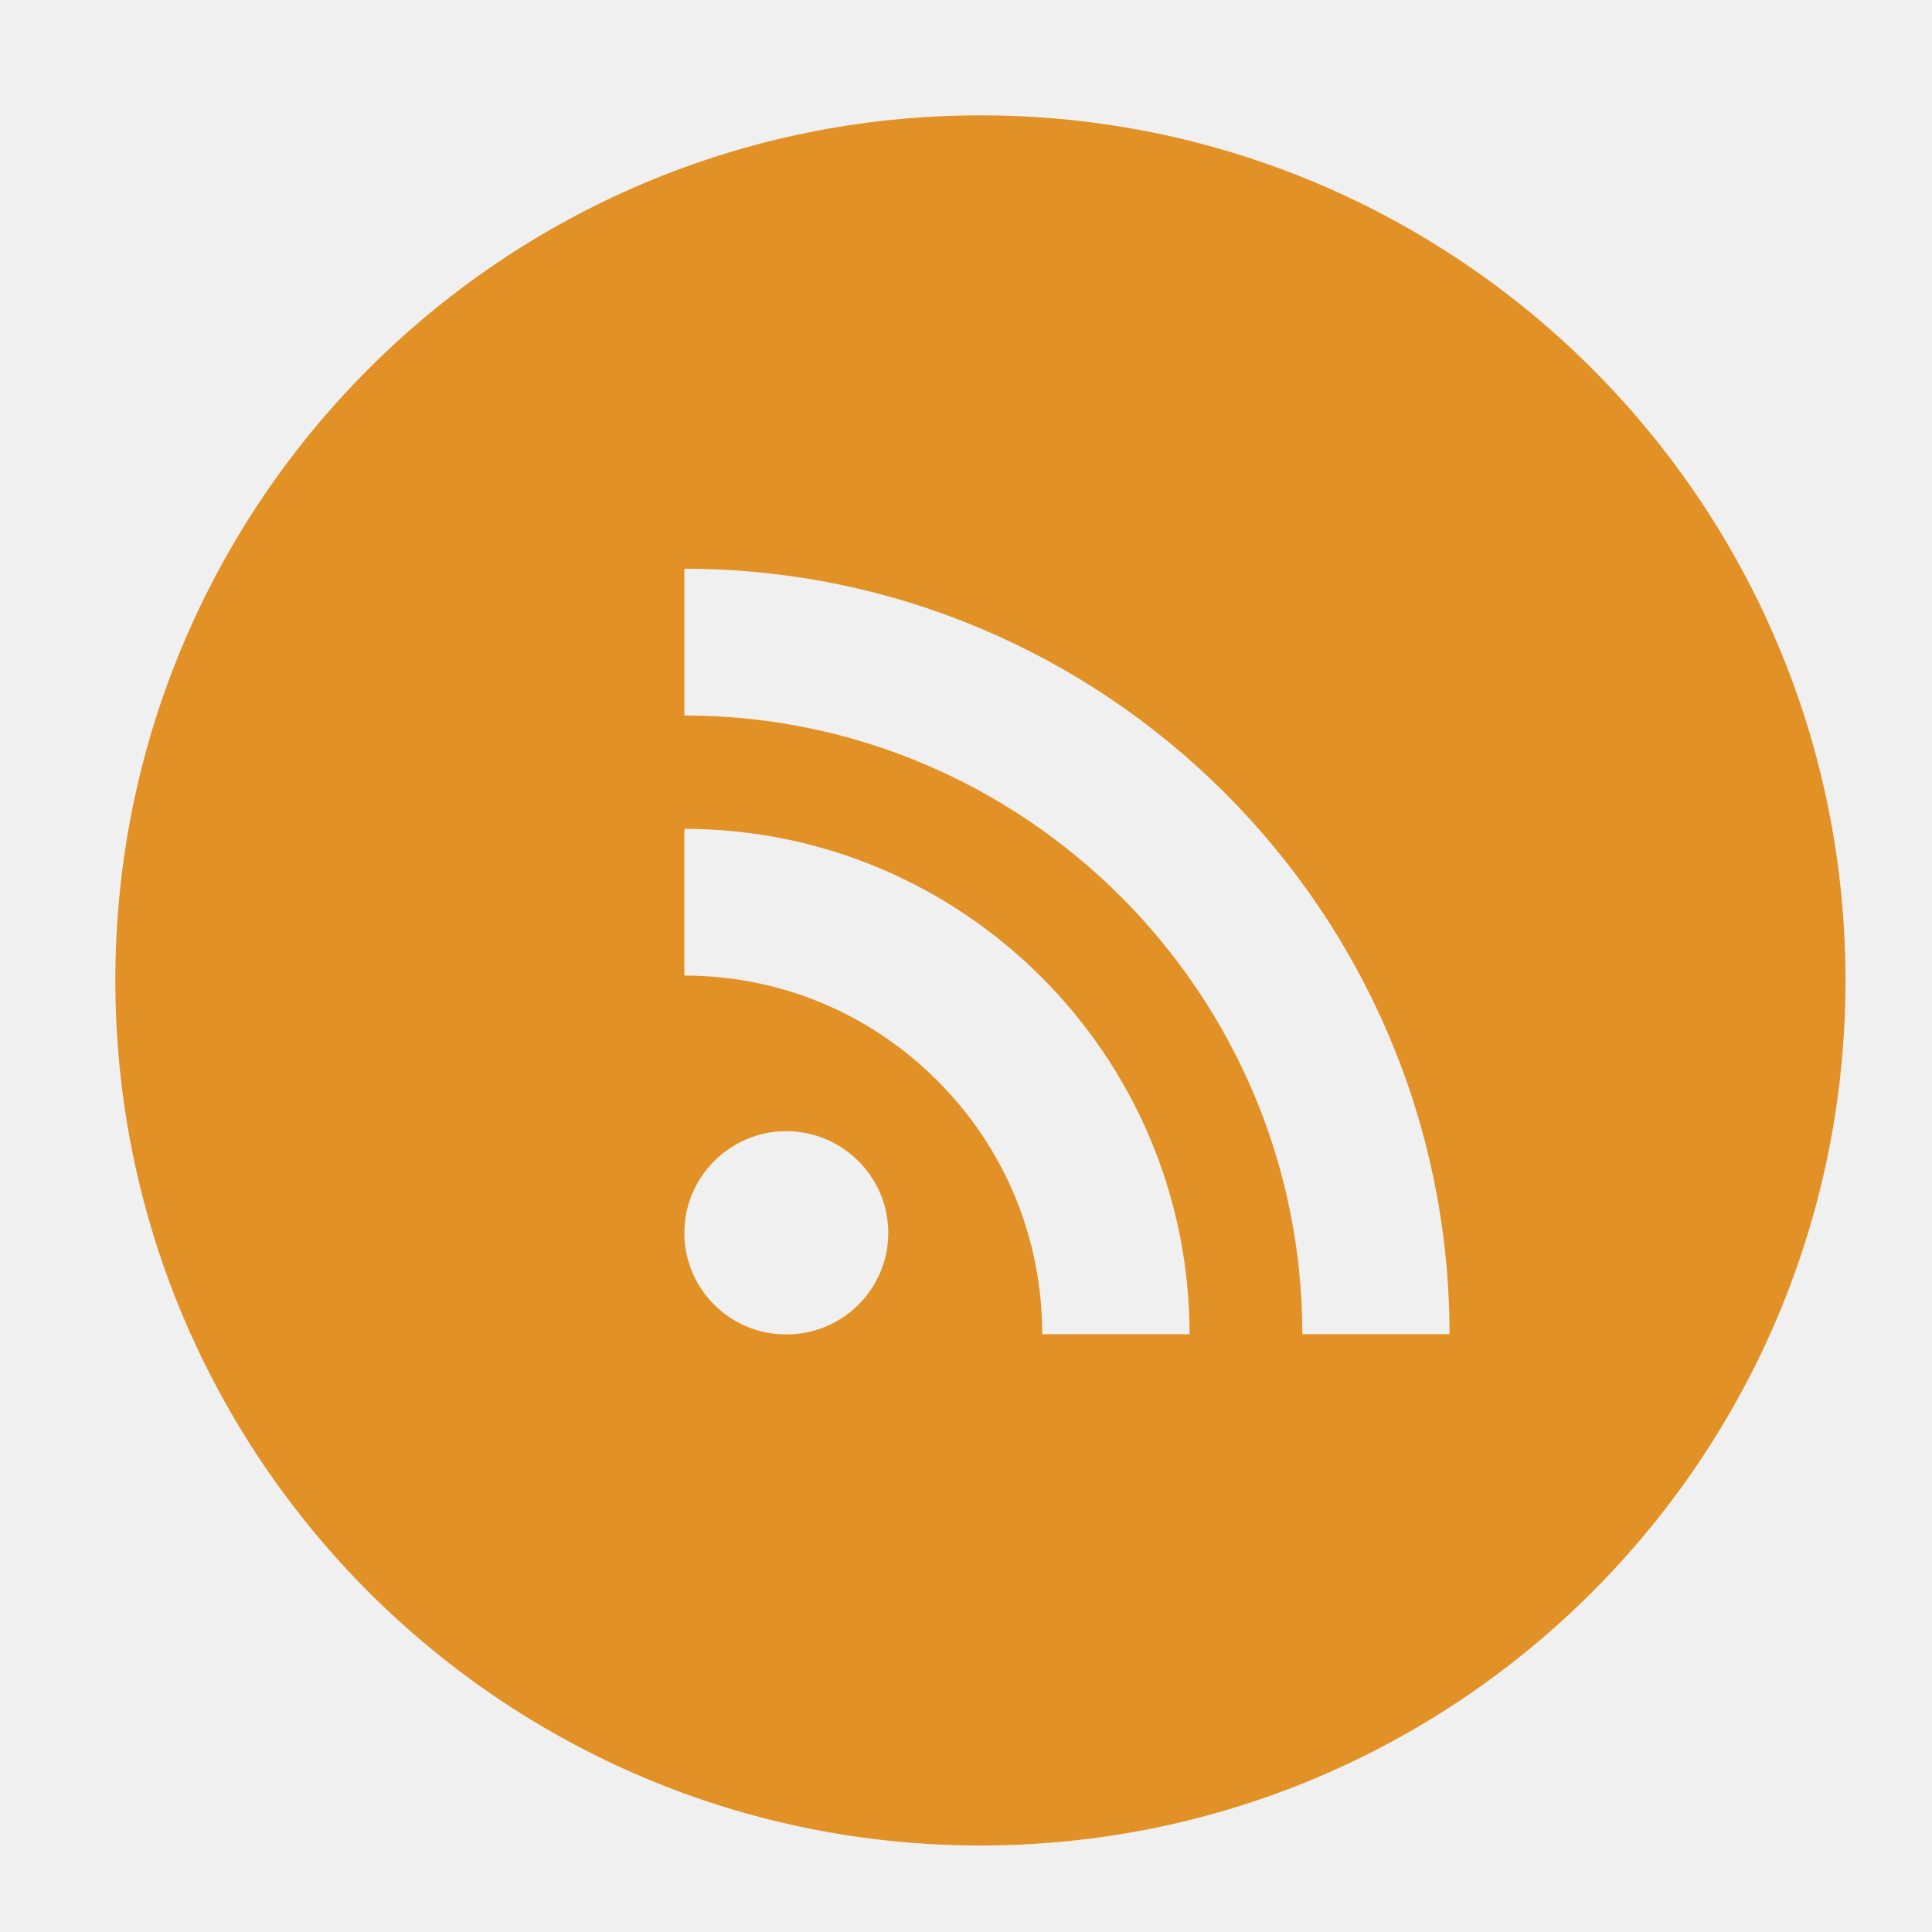
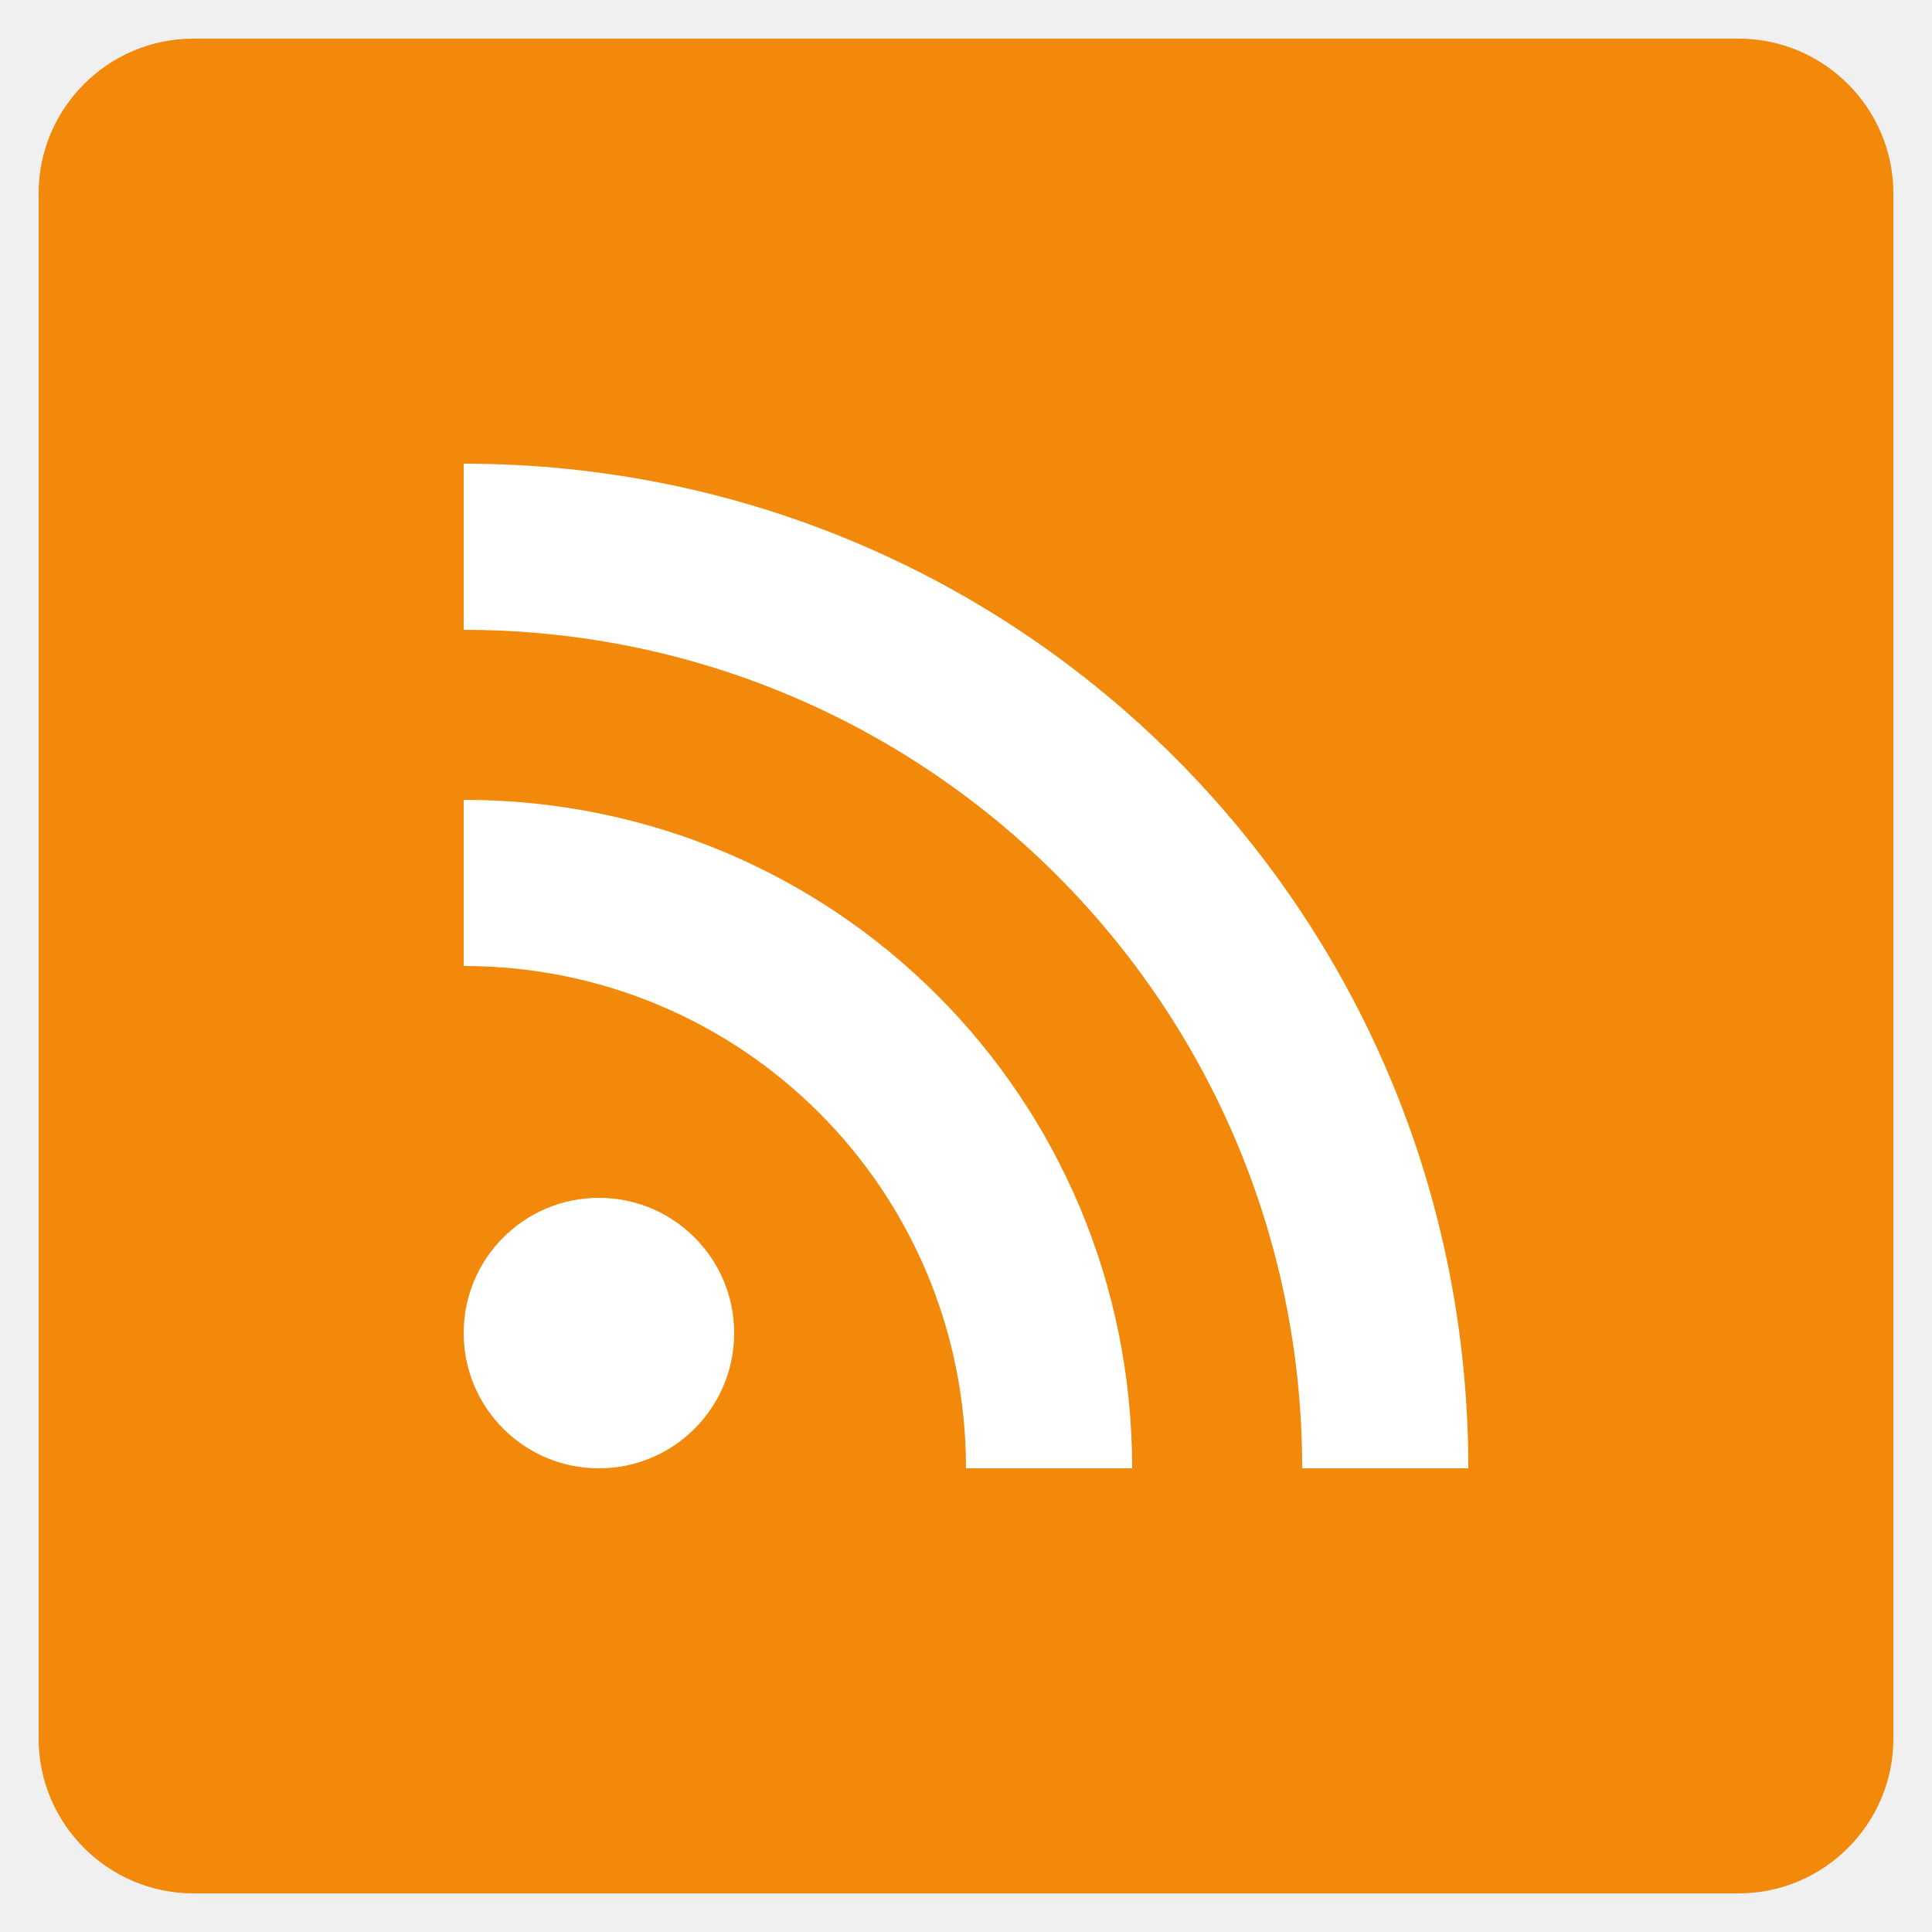
- <svg xmlns="http://www.w3.org/2000/svg" height="67px" id="Layer_1" style="enable-background:new 0 0 67 67;" version="1.1" viewBox="0 0 67 67" width="67px" xml:space="preserve">
-   <path d="M45.164,46.268h5.104c0-14.633-11.904-26.545-26.535-26.545  v5.09C35.547,24.812,45.164,34.439,45.164,46.268z M27.266,46.277c1.957,0,3.538-1.572,3.538-3.521c0-1.938-1.581-3.528-3.538-3.528  c-1.949,0-3.533,1.59-3.533,3.528C23.732,44.705,25.316,46.277,27.266,46.277z M36.143,46.27L36.143,46.27h5.11  c0-9.664-7.862-17.525-17.521-17.525v5.088c3.313,0,6.429,1.295,8.774,3.643C34.85,39.816,36.143,42.945,36.143,46.27z M34,64  C17.432,64,4,50.568,4,34C4,17.431,17.432,4,34,4s30,13.431,30,30C64,50.568,50.568,64,34,64z" style="fill-rule:evenodd;clip-rule:evenodd;fill:#E19126;" />
+ <svg xmlns="http://www.w3.org/2000/svg" enable-background="new 0 0 50 50" id="Layer_1" version="1.1" viewBox="0 0 50 50" xml:space="preserve">
+   <path d="M45,1H5C2.8,1,1,2.8,1,5v40c0,2.2,1.8,4,4,4h40c2.2,0,4-1.8,4-4V5C49,2.8,47.2,1,45,1z" fill="#F2890A" />
+   <g id="_x2E__x29__x29_">
+     <circle cx="15.5" cy="34.5" fill="#FFFFFF" id="Dot__x28____x29_" r="3.5" />
+     <path d="M12,12v4.3c12,0,21.7,9.7,21.7,21.7H38C38,23.6,26.4,12,12,12z" fill="#FFFFFF" id="Line__x29__1_" />
+     <path d="M12,20.7V25c7.2,0,13,5.8,13,13h4.3C29.3,28.4,21.6,20.7,12,20.7z" fill="#FFFFFF" id="Line__x29_" />
+   </g>
</svg>
